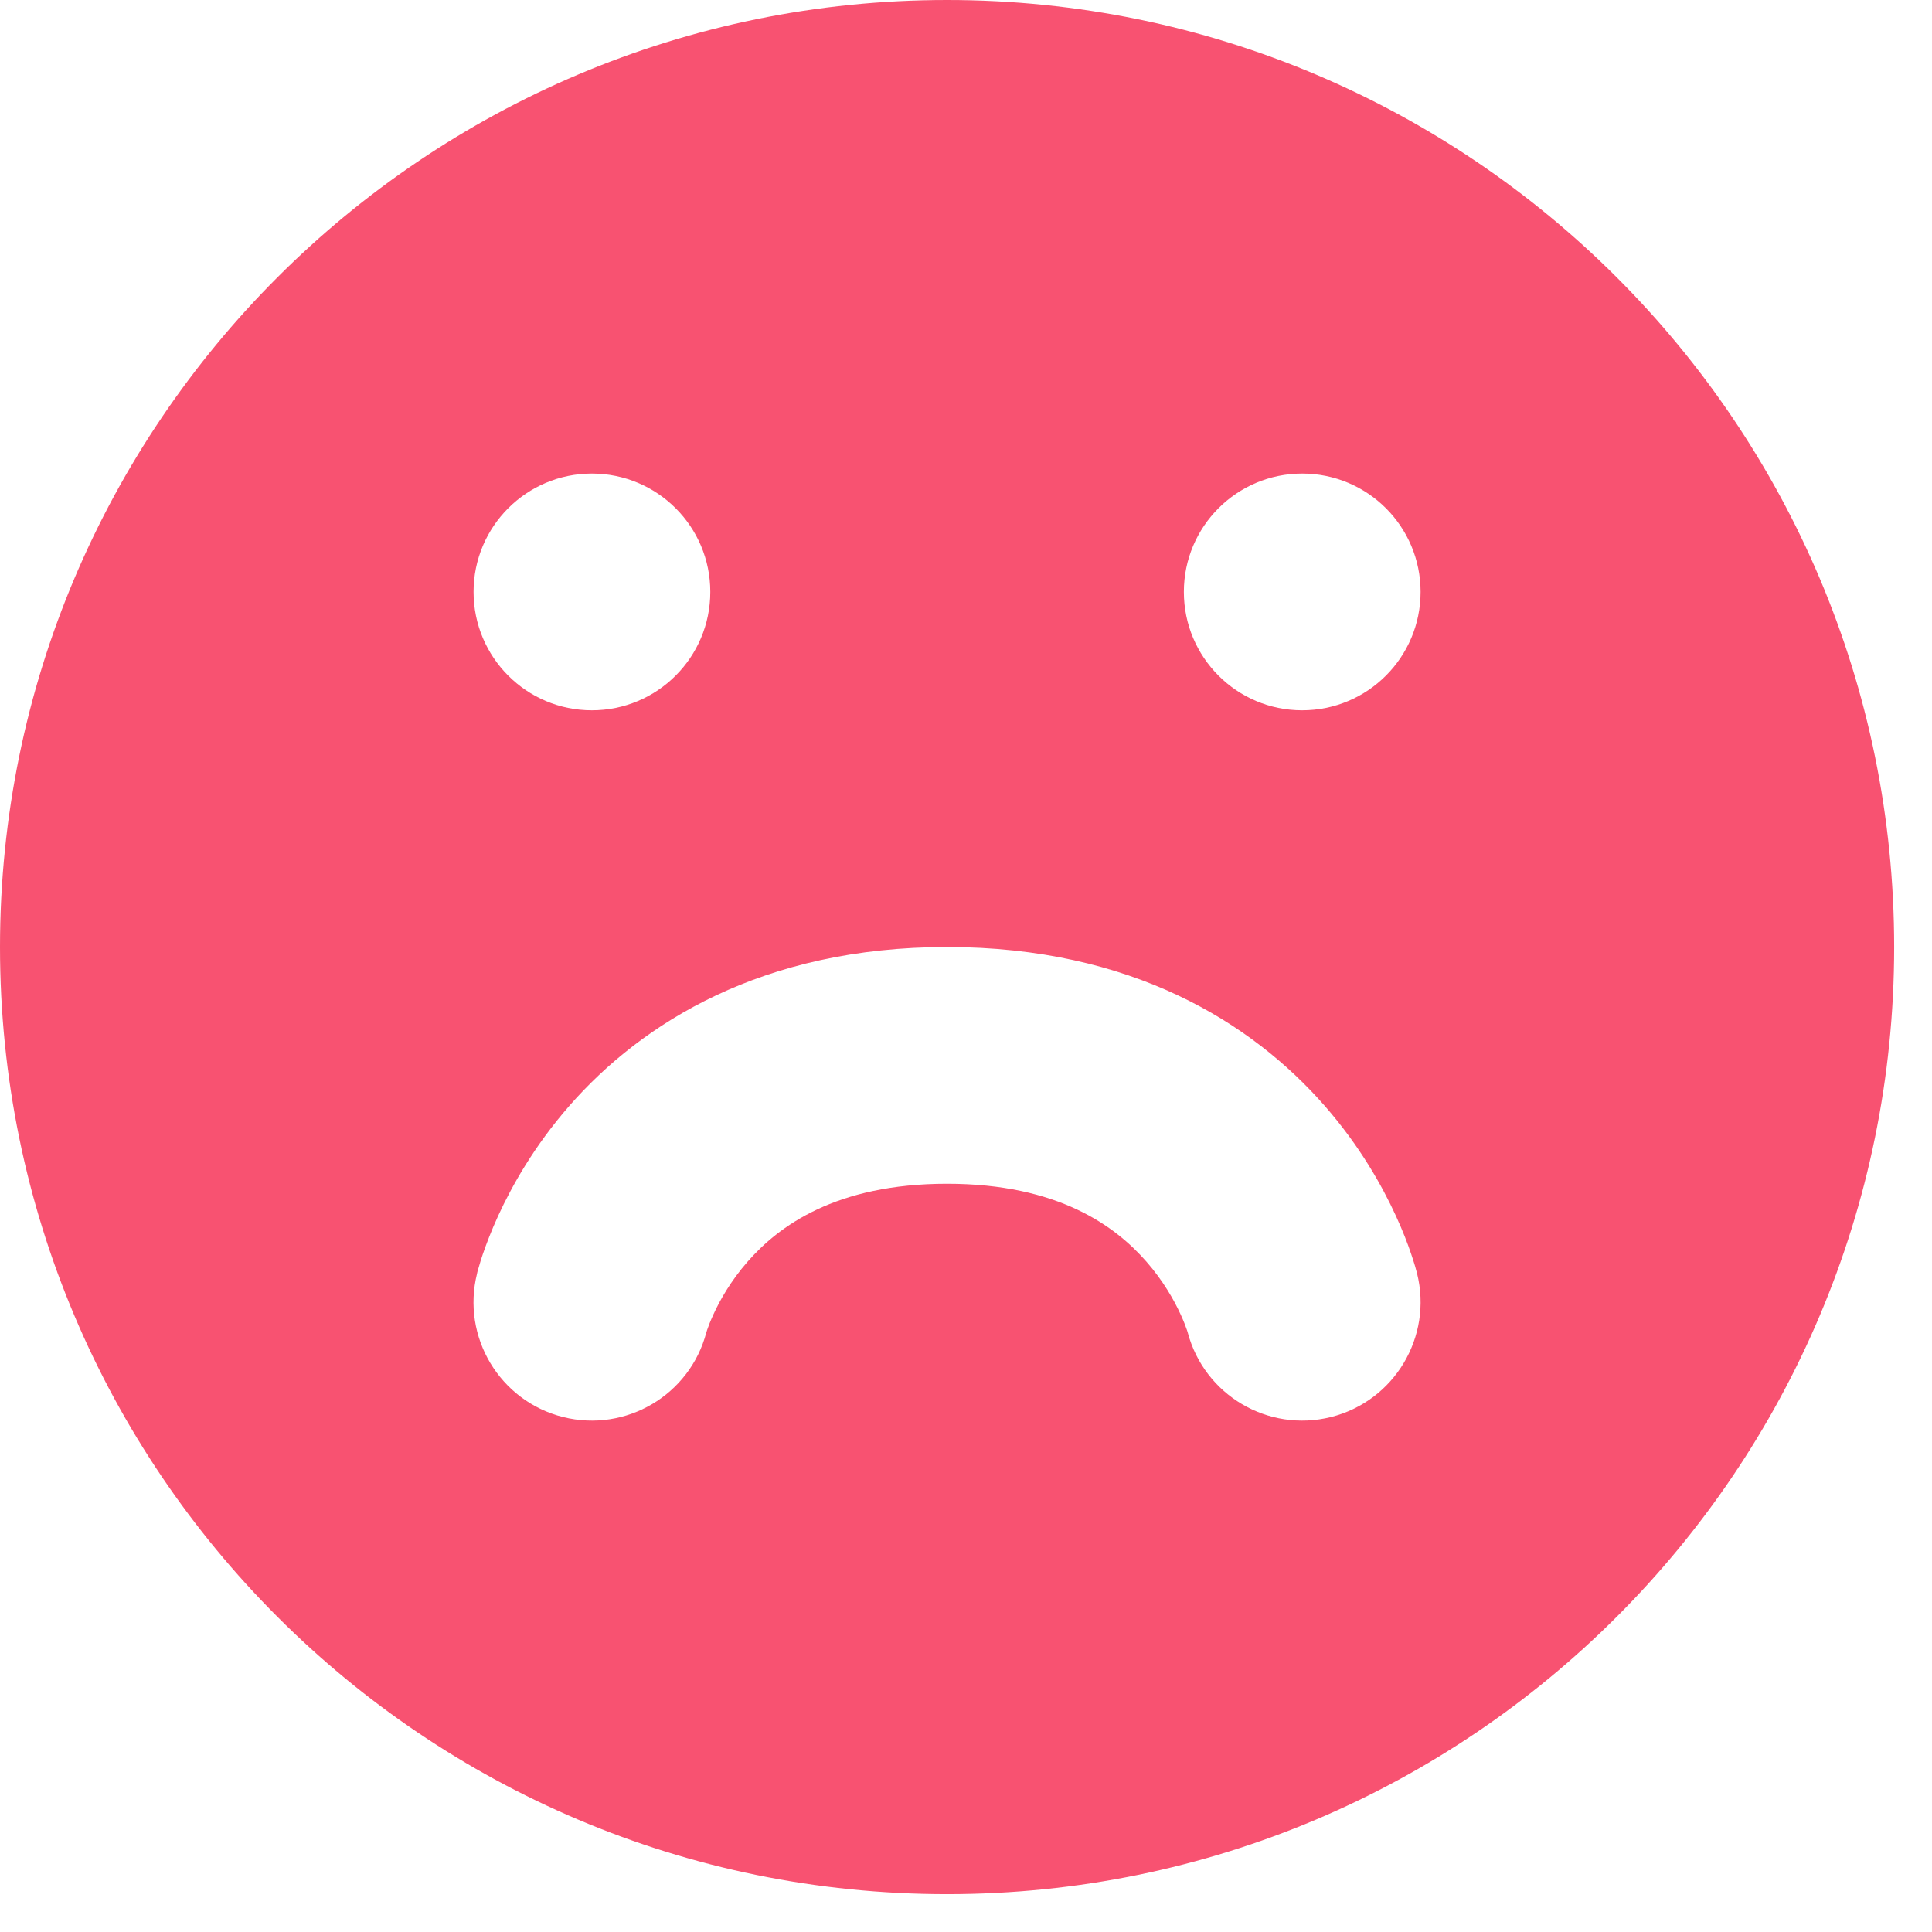
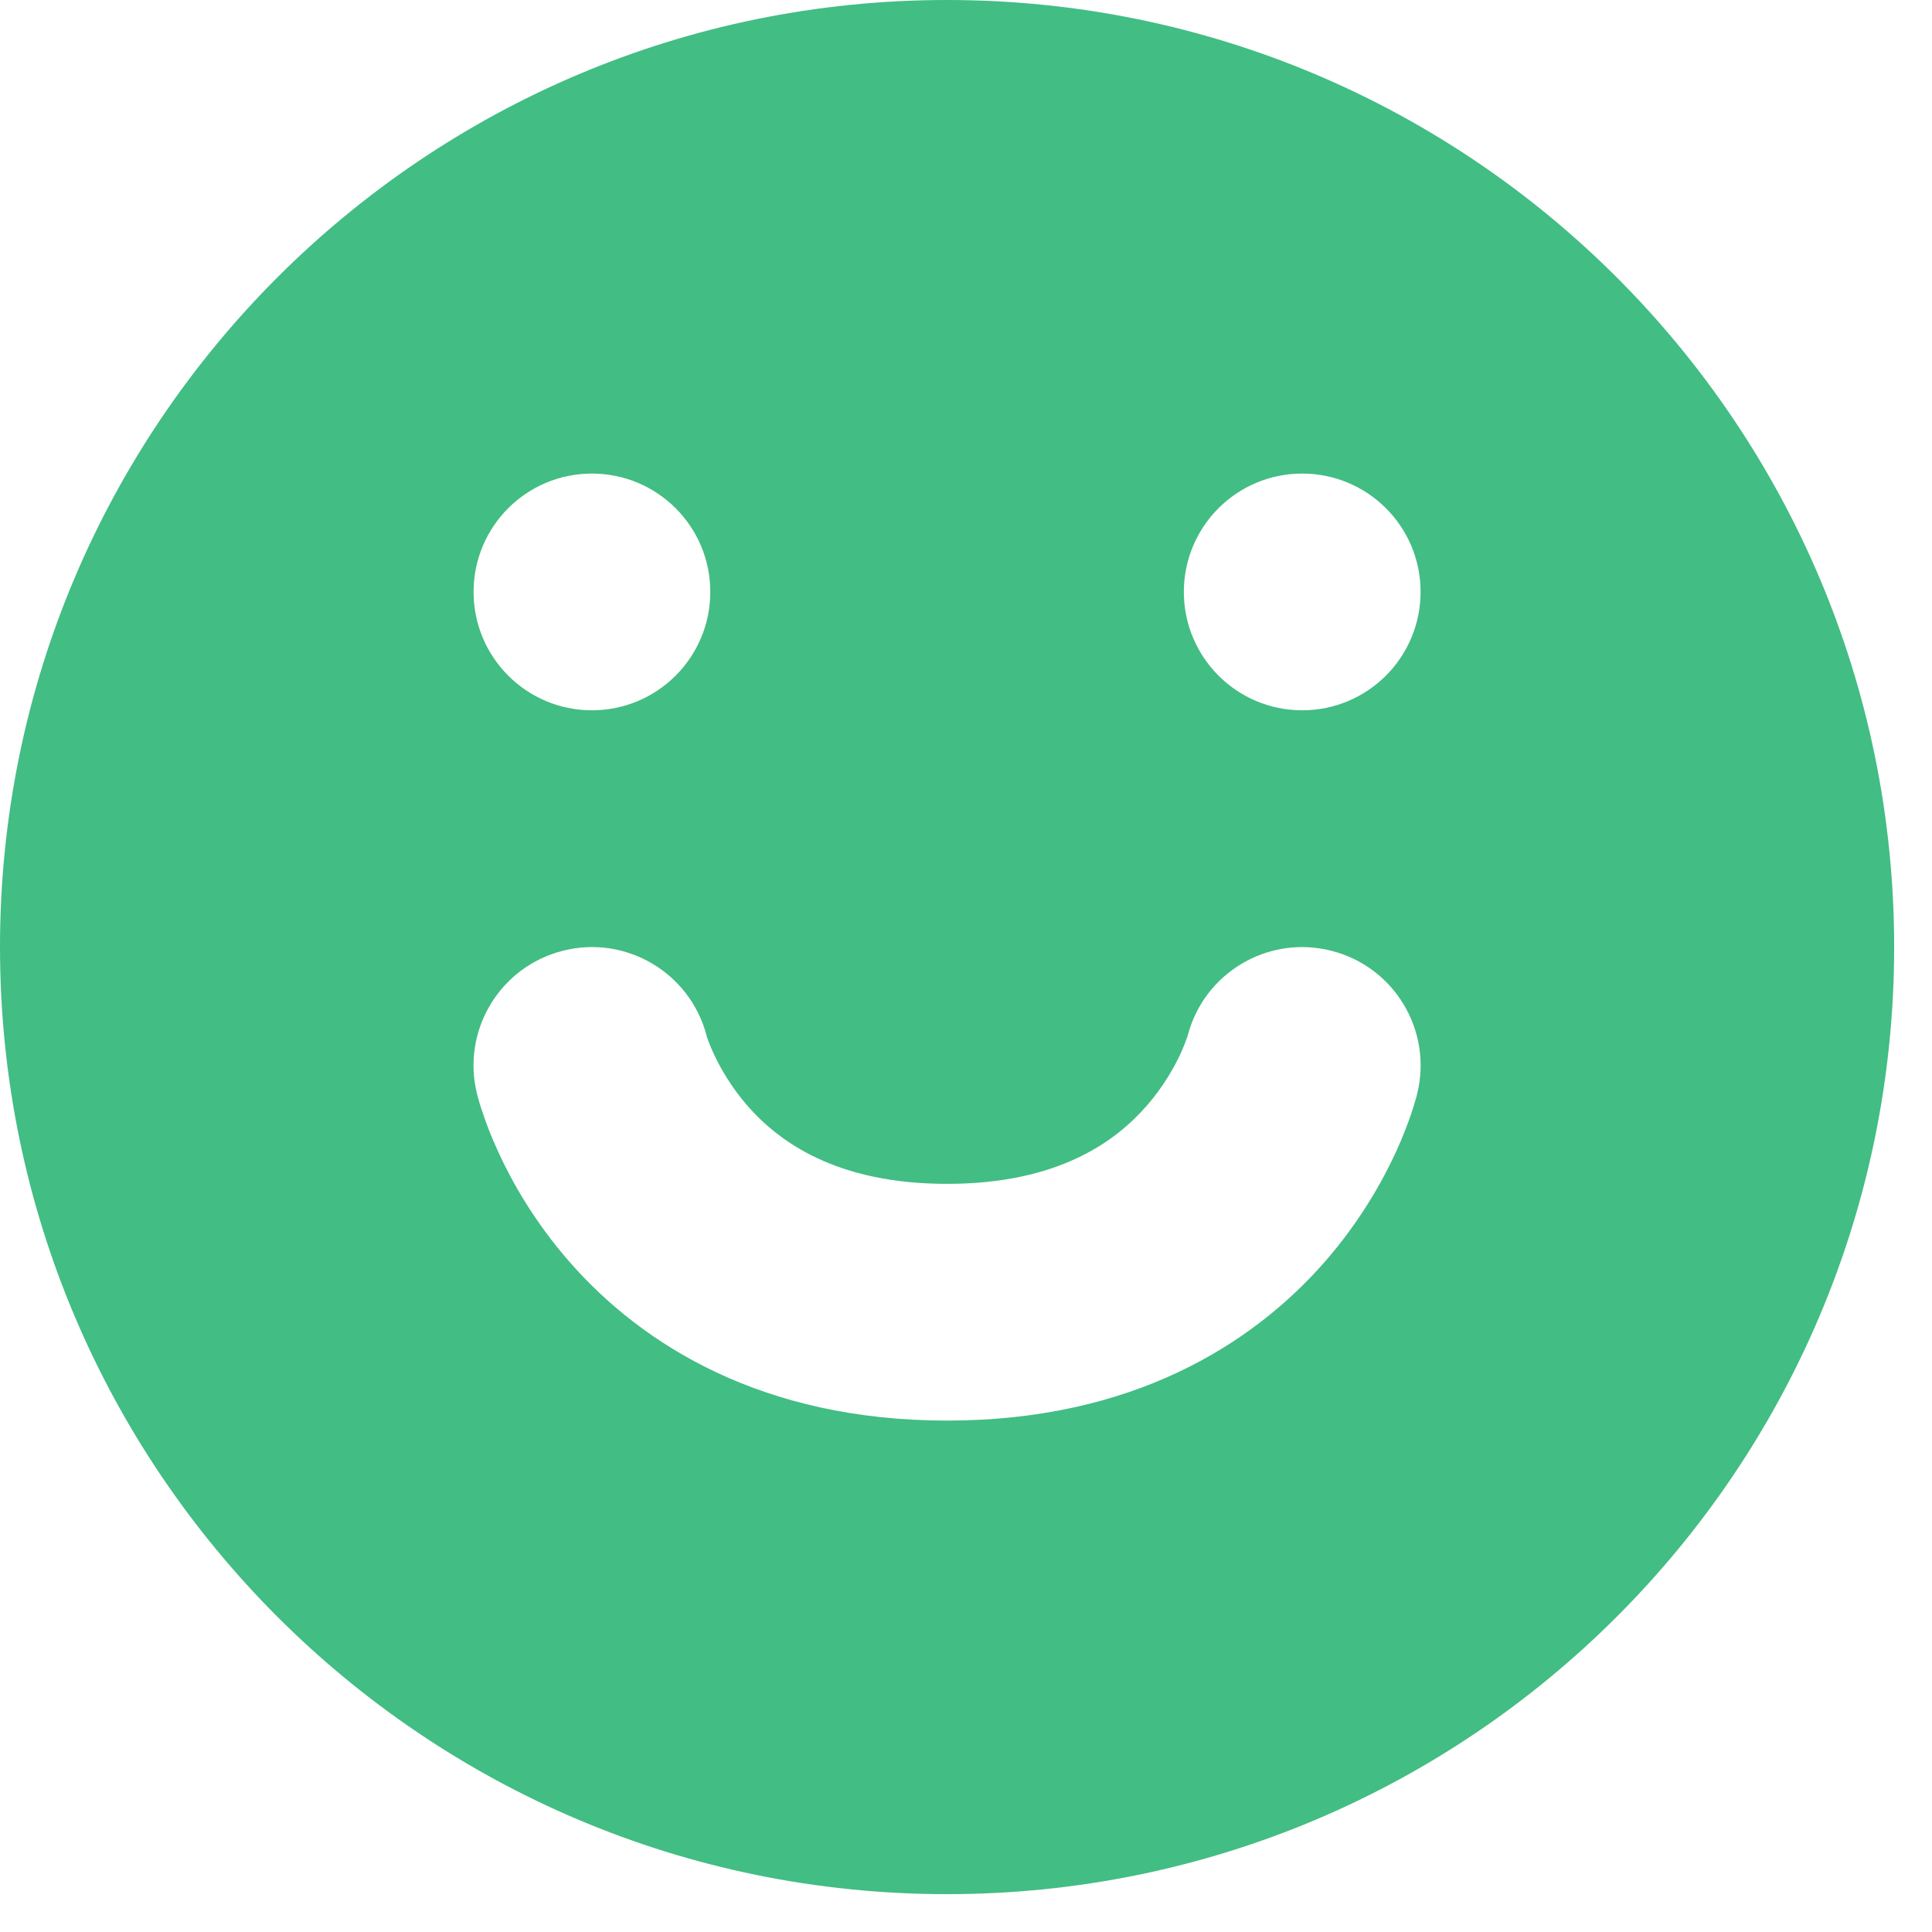
<svg xmlns="http://www.w3.org/2000/svg" width="17" height="17" viewBox="0 0 17 17" fill="none">
-   <path fill-rule="evenodd" clip-rule="evenodd" d="M16.667 8.333C16.667 3.731 12.936 0 8.333 0C3.731 0 0 3.731 0 8.333C0 12.936 3.731 16.667 8.333 16.667C12.936 16.667 16.667 12.936 16.667 8.333ZM4.167 5.208C4.167 4.633 4.633 4.167 5.208 4.167C5.784 4.167 6.25 4.633 6.25 5.208C6.25 5.784 5.784 6.25 5.208 6.25C4.633 6.25 4.167 5.784 4.167 5.208ZM10.417 5.208C10.417 4.633 10.883 4.167 11.458 4.167C12.034 4.167 12.5 4.633 12.5 5.208C12.5 5.784 12.034 6.25 11.458 6.25C10.883 6.25 10.417 5.784 10.417 5.208ZM11.711 12.469C11.157 12.607 10.597 12.275 10.451 11.725C10.451 11.725 10.45 11.72 10.448 11.715C10.447 11.712 10.446 11.708 10.444 11.703C10.435 11.676 10.417 11.628 10.389 11.567C10.332 11.442 10.236 11.271 10.088 11.102C9.816 10.791 9.314 10.416 8.333 10.416C7.352 10.416 6.85 10.791 6.578 11.102C6.43 11.271 6.334 11.442 6.277 11.567C6.249 11.628 6.231 11.676 6.222 11.703C6.218 11.714 6.216 11.722 6.215 11.725C6.07 12.275 5.509 12.607 4.955 12.469C4.397 12.329 4.058 11.764 4.198 11.205C4.2 11.194 4.198 11.204 4.198 11.204L4.198 11.203L4.199 11.2L4.2 11.194L4.204 11.18C4.207 11.17 4.21 11.158 4.215 11.143C4.223 11.114 4.234 11.077 4.249 11.034C4.279 10.947 4.322 10.832 4.383 10.699C4.505 10.433 4.702 10.082 5.01 9.73C5.649 9 6.71 8.333 8.333 8.333C9.956 8.333 11.017 9 11.656 9.73C11.964 10.082 12.161 10.433 12.283 10.699C12.344 10.832 12.388 10.947 12.417 11.034C12.432 11.077 12.443 11.114 12.452 11.143C12.456 11.158 12.459 11.17 12.462 11.18L12.466 11.194L12.467 11.2L12.468 11.203L12.468 11.204L12.469 11.205C12.608 11.764 12.269 12.329 11.711 12.469Z" fill="#F85271" />
+   <path fill-rule="evenodd" clip-rule="evenodd" d="M16.667 8.333C16.667 3.731 12.936 0 8.333 0C3.731 0 0 3.731 0 8.333C0 12.936 3.731 16.667 8.333 16.667C12.936 16.667 16.667 12.936 16.667 8.333ZM10.417 5.208C10.417 4.633 10.883 4.167 11.458 4.167C12.034 4.167 12.5 4.633 12.5 5.208C12.5 5.784 12.034 6.25 11.458 6.25C10.883 6.25 10.417 5.784 10.417 5.208ZM4.167 5.208C4.167 4.633 4.633 4.167 5.208 4.167C5.784 4.167 6.25 4.633 6.25 5.208C6.25 5.784 5.784 6.25 5.208 6.25C4.633 6.25 4.167 5.784 4.167 5.208ZM4.956 8.365C5.509 8.226 6.07 8.559 6.216 9.108C6.216 9.112 6.219 9.119 6.222 9.13C6.232 9.157 6.249 9.205 6.278 9.267C6.335 9.392 6.431 9.562 6.578 9.731C6.851 10.042 7.353 10.417 8.334 10.417C9.314 10.417 9.817 10.042 10.089 9.731C10.237 9.562 10.332 9.392 10.39 9.267C10.418 9.205 10.435 9.157 10.445 9.13C10.448 9.119 10.451 9.112 10.452 9.108C10.597 8.559 11.158 8.226 11.711 8.365C12.269 8.504 12.609 9.07 12.469 9.628C12.466 9.639 12.469 9.629 12.469 9.629L12.469 9.63L12.468 9.633L12.466 9.639L12.463 9.653C12.46 9.663 12.456 9.676 12.452 9.69C12.444 9.719 12.432 9.756 12.418 9.799C12.388 9.886 12.345 10.001 12.284 10.135C12.162 10.4 11.964 10.751 11.657 11.103C11.017 11.834 9.957 12.5 8.334 12.5C6.71 12.5 5.65 11.834 5.011 11.103C4.703 10.751 4.505 10.4 4.384 10.135C4.322 10.001 4.279 9.886 4.25 9.799C4.235 9.756 4.223 9.719 4.215 9.69C4.211 9.676 4.207 9.663 4.205 9.653L4.201 9.639L4.199 9.633L4.199 9.63L4.198 9.629C4.198 9.629 4.205 9.653 4.198 9.628C4.058 9.07 4.398 8.504 4.956 8.365Z" fill="#42BD84" />
</svg>
